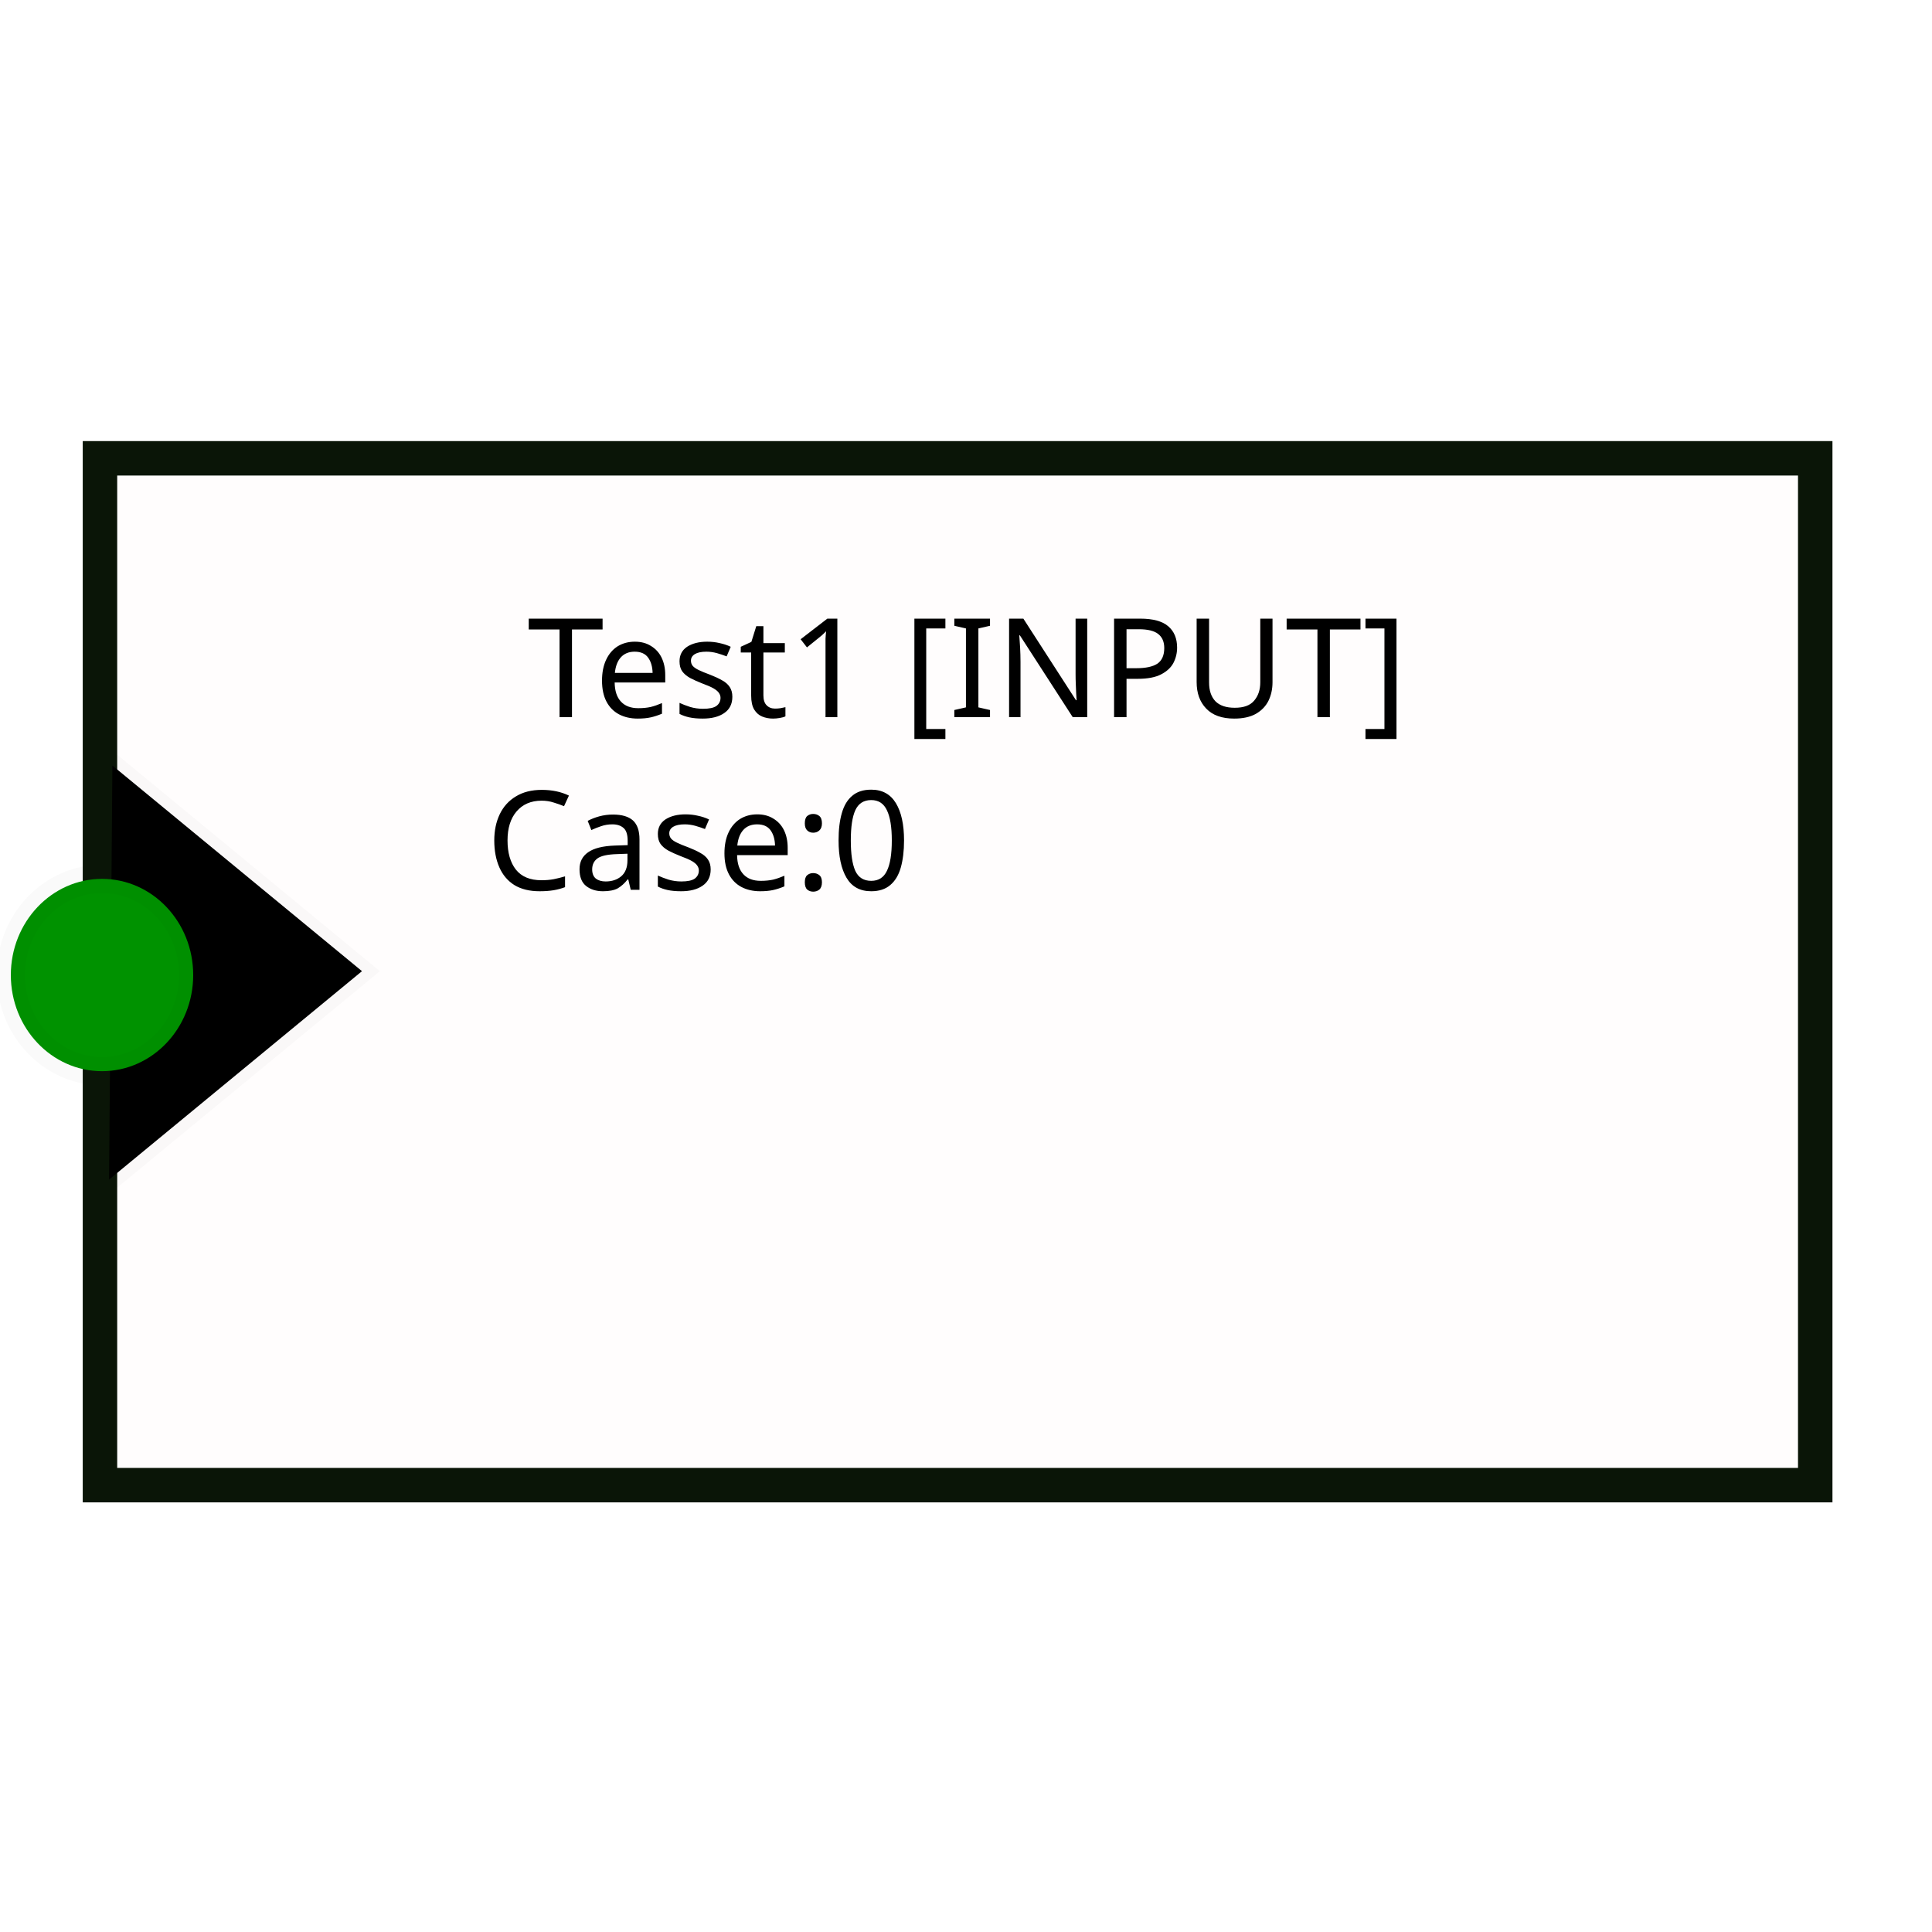
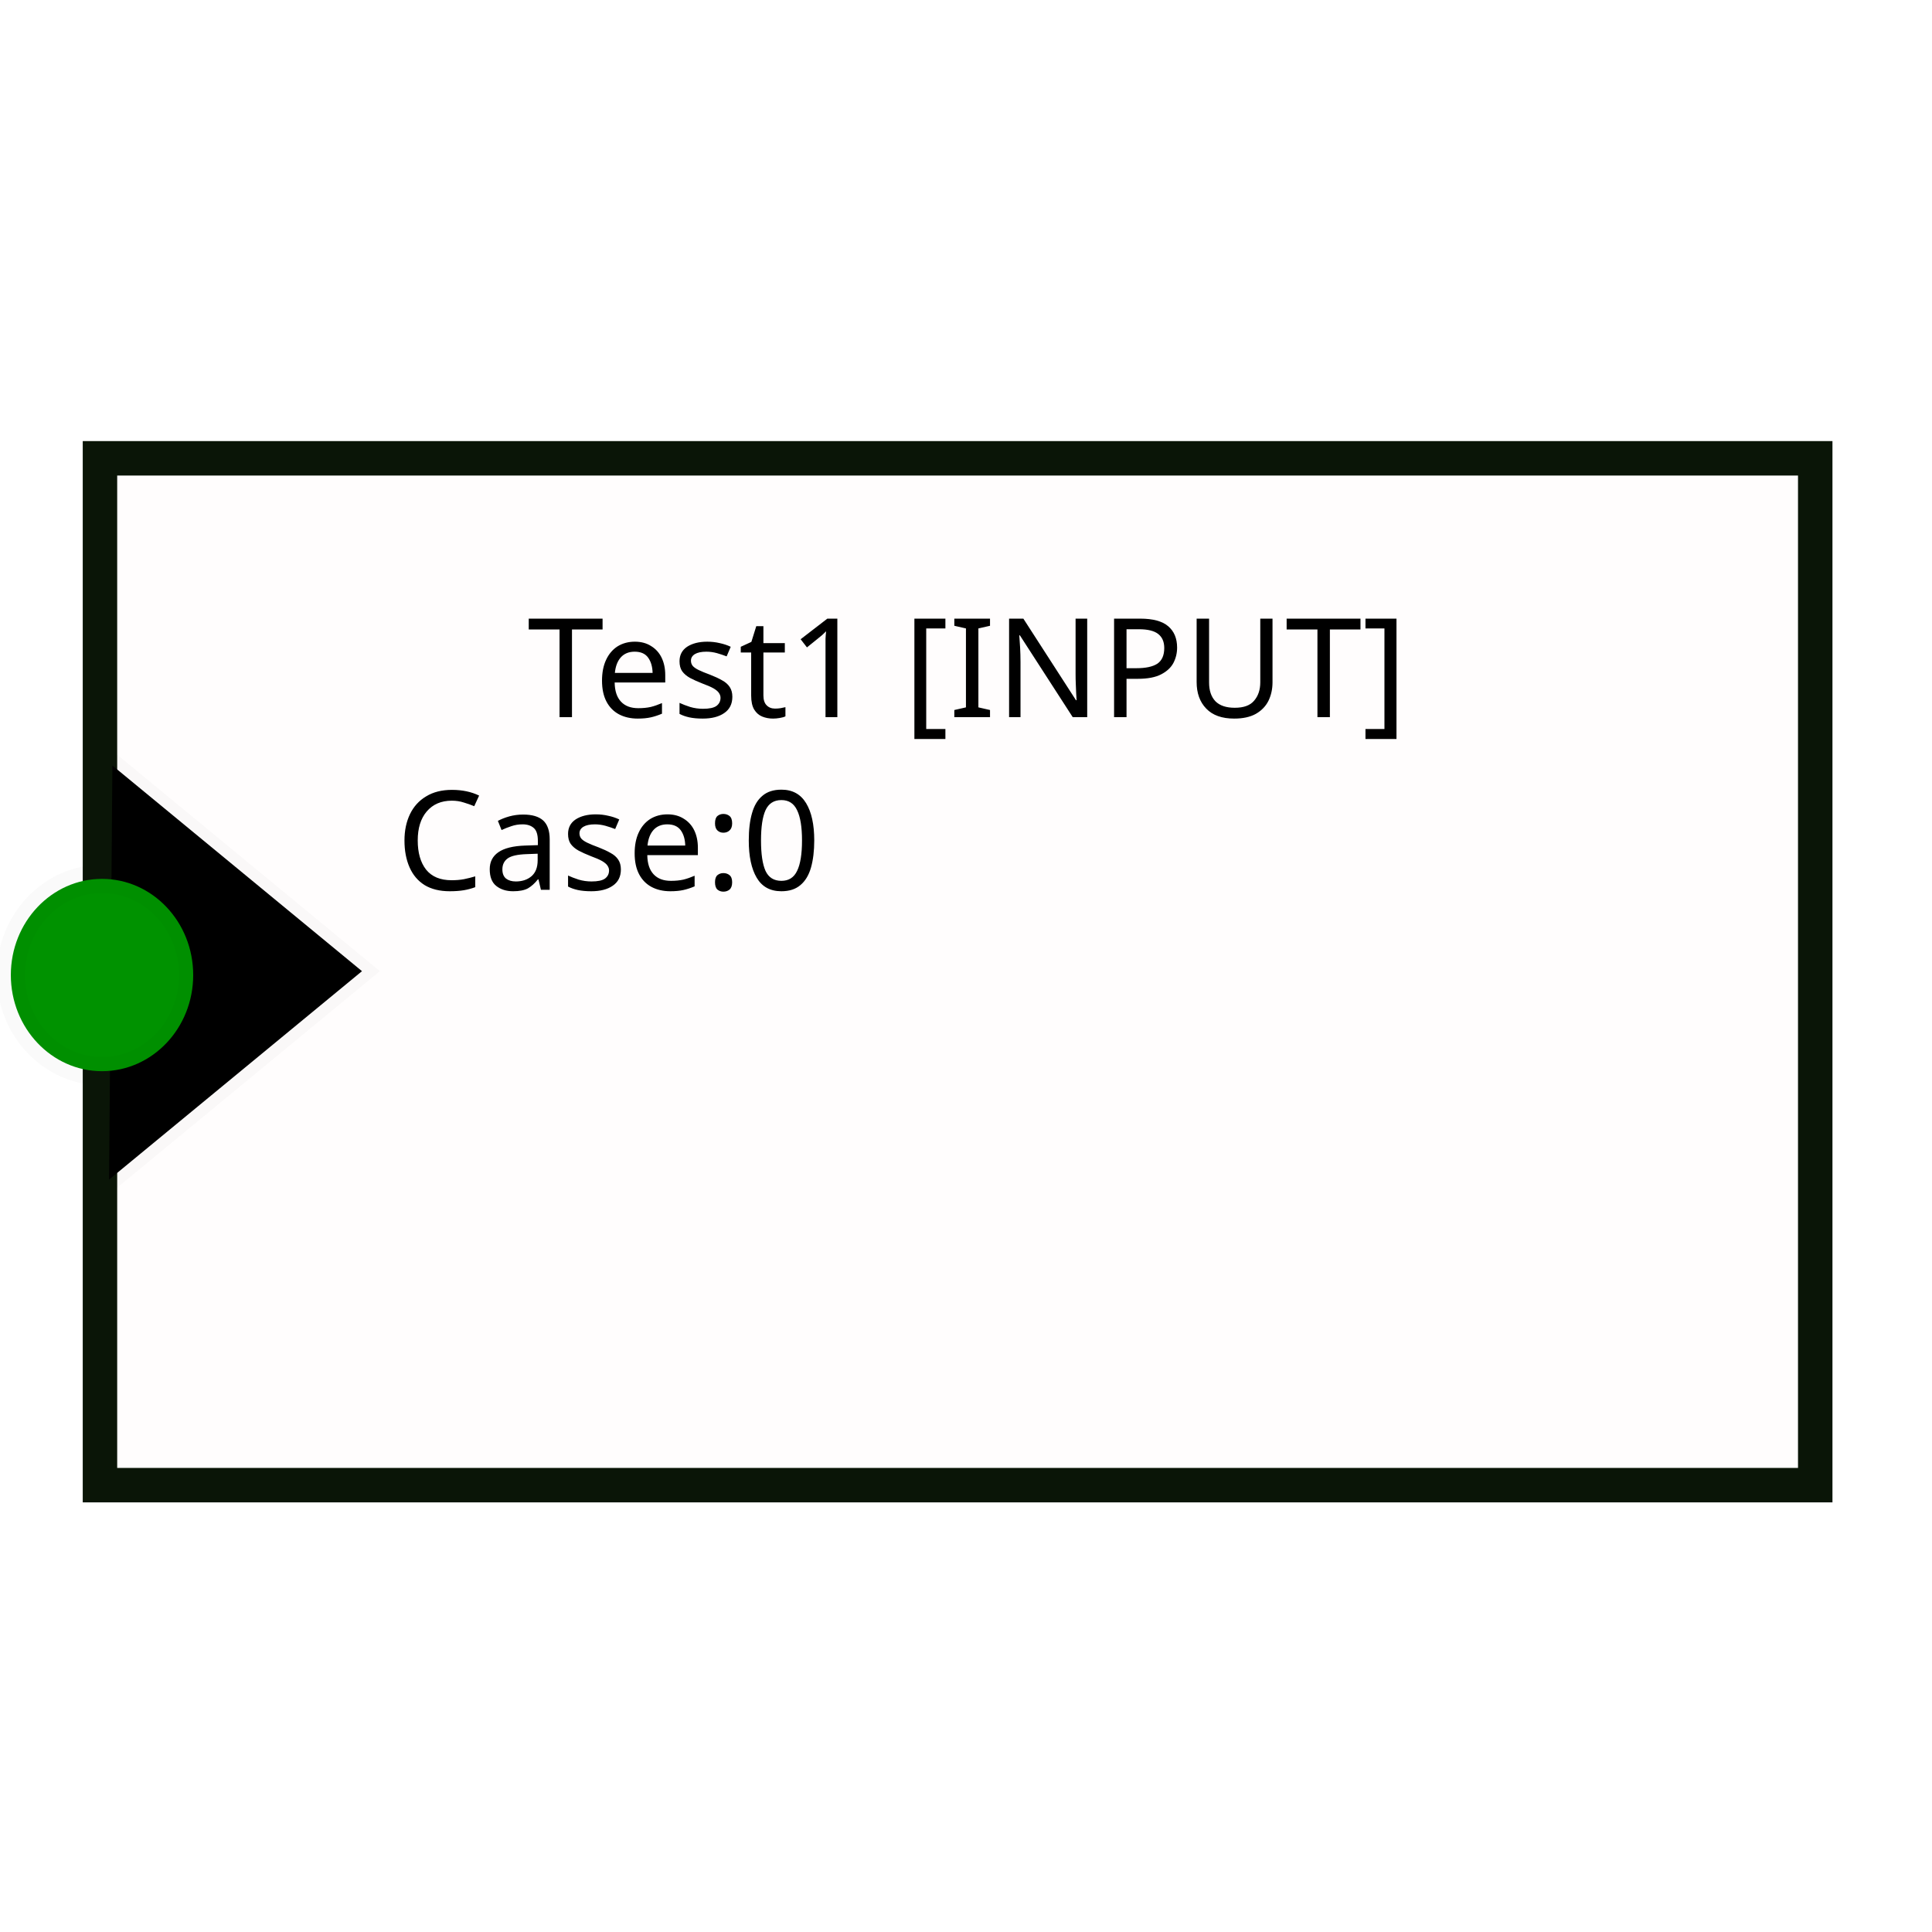
- <svg xmlns="http://www.w3.org/2000/svg" width="148mm" height="148mm" viewBox="0 0 148 148" version="1.1" id="svg8">
+ <svg xmlns="http://www.w3.org/2000/svg" id="svg8" width="148mm" height="148mm" version="1.1" viewBox="0 0 148 148">
  <defs id="defs2">
-     <marker orient="auto" refY="0" refX="0" id="Arrow1Lstart" style="overflow:visible">
-       <path id="path817" d="M 0,0 5,-5 -12.5,0 5,5 Z" style="fill-rule:evenodd;stroke:#000000;stroke-width:1pt" transform="matrix(0.8,0,0,0.8,10,0)" />
+     <marker id="Arrow1Lstart" orient="auto" refX="0" refY="0" style="overflow:visible">
+       <path id="path817" d="M 0,0 5,-5 -12.5,0 5,5 Z" transform="matrix(0.8,0,0,0.8,10,0)" style="fill-rule:evenodd;stroke:#000;stroke-width:1pt" />
    </marker>
  </defs>
  <g id="layer1" transform="translate(0,-149)">
-     <path style="opacity:1;fill:#ff0000;fill-opacity:0.01;fill-rule:evenodd;stroke:#0a1507;stroke-width:2.639;stroke-miterlimit:4;stroke-dasharray:none;stroke-opacity:1" d="M 7.658,184.109 H 139.055 v 78.66 H 7.658 Z" id="rect815" />
-     <text xml:space="preserve" style="font-style:normal;font-weight:normal;font-size:10.583px;line-height:1.25;font-family:sans-serif;letter-spacing:0px;word-spacing:0px;fill:#000000;fill-opacity:1;stroke:none;stroke-width:0.265" x="40.395" y="203.937" id="text847">
-       <tspan x="40.395" y="203.937" id="tspan841" style="stroke-width:0.265">
-         <tspan x="40.395" y="203.937" id="tspan837" style="stroke-width:0.265">Test1 [INPUT]</tspan>
-         <tspan dx="0" x="114.934" y="203.937" id="tspan839" style="stroke-width:0.265" />
+     <path style="opacity:1;fill:red;fill-opacity:.01;fill-rule:evenodd;stroke:#0a1507;stroke-width:2.639;stroke-miterlimit:4;stroke-dasharray:none;stroke-opacity:1" id="rect815" d="M 7.658,184.109 H 139.055 v 78.66 H 7.658 Z" />
+     <text style="font-style:normal;font-weight:400;font-size:10.583px;line-height:1.25;font-family:sans-serif;letter-spacing:0;word-spacing:0;fill:#000;fill-opacity:1;stroke:none;stroke-width:.265" id="text847" x="40.395" y="203.937" xml:space="preserve">
+       <tspan id="tspan841" x="40.395" y="203.937" style="stroke-width:.265">
+         <tspan id="tspan837" x="40.395" y="203.937" style="stroke-width:.265">Test1 [INPUT]</tspan>
      </tspan>
-       <tspan x="61.756" y="217.166" id="tspan845" style="stroke-width:0.265">
-         <tspan x="61.756" y="217.166" style="text-align:center;text-anchor:middle;stroke-width:0.265" id="tspan843">      Case:0</tspan>
+       <tspan id="tspan845" x="61.756" y="217.166" style="stroke-width:.265">
+         <tspan style="text-align:center;text-anchor:middle;stroke-width:.265" id="tspan843" x="61.756" y="217.166"> Case:0</tspan>
      </tspan>
    </text>
  </g>
  <g id="layer2" transform="translate(0,-149)">
-     <path style="opacity:1;fill:#000000;fill-opacity:1;fill-rule:evenodd;stroke:#0a1507;stroke-width:1.743;stroke-miterlimit:4;stroke-dasharray:none;stroke-opacity:0.02" d="M 8.356,239.361 8.61,207.641 27.73,223.396 Z" id="rect3639" />
+     <path style="opacity:1;fill:#000;fill-opacity:1;fill-rule:evenodd;stroke:#0a1507;stroke-width:1.743;stroke-miterlimit:4;stroke-dasharray:none;stroke-opacity:.02" id="rect3639" d="M 8.356,239.361 8.61,207.641 27.73,223.396 Z" />
  </g>
  <g id="layer3" transform="translate(0,-149)">
-     <ellipse style="opacity:1;fill:#009200;fill-opacity:1;fill-rule:evenodd;stroke:#0a1507;stroke-width:2.167;stroke-miterlimit:4;stroke-dasharray:none;stroke-opacity:0.02" id="path3631" cx="7.815" cy="223.692" rx="6.985" ry="7.366" />
+     <ellipse style="opacity:1;fill:#009200;fill-opacity:1;fill-rule:evenodd;stroke:#0a1507;stroke-width:2.167;stroke-miterlimit:4;stroke-dasharray:none;stroke-opacity:.02" id="path3631" cx="7.815" cy="223.692" rx="6.985" ry="7.366" />
  </g>
</svg>
